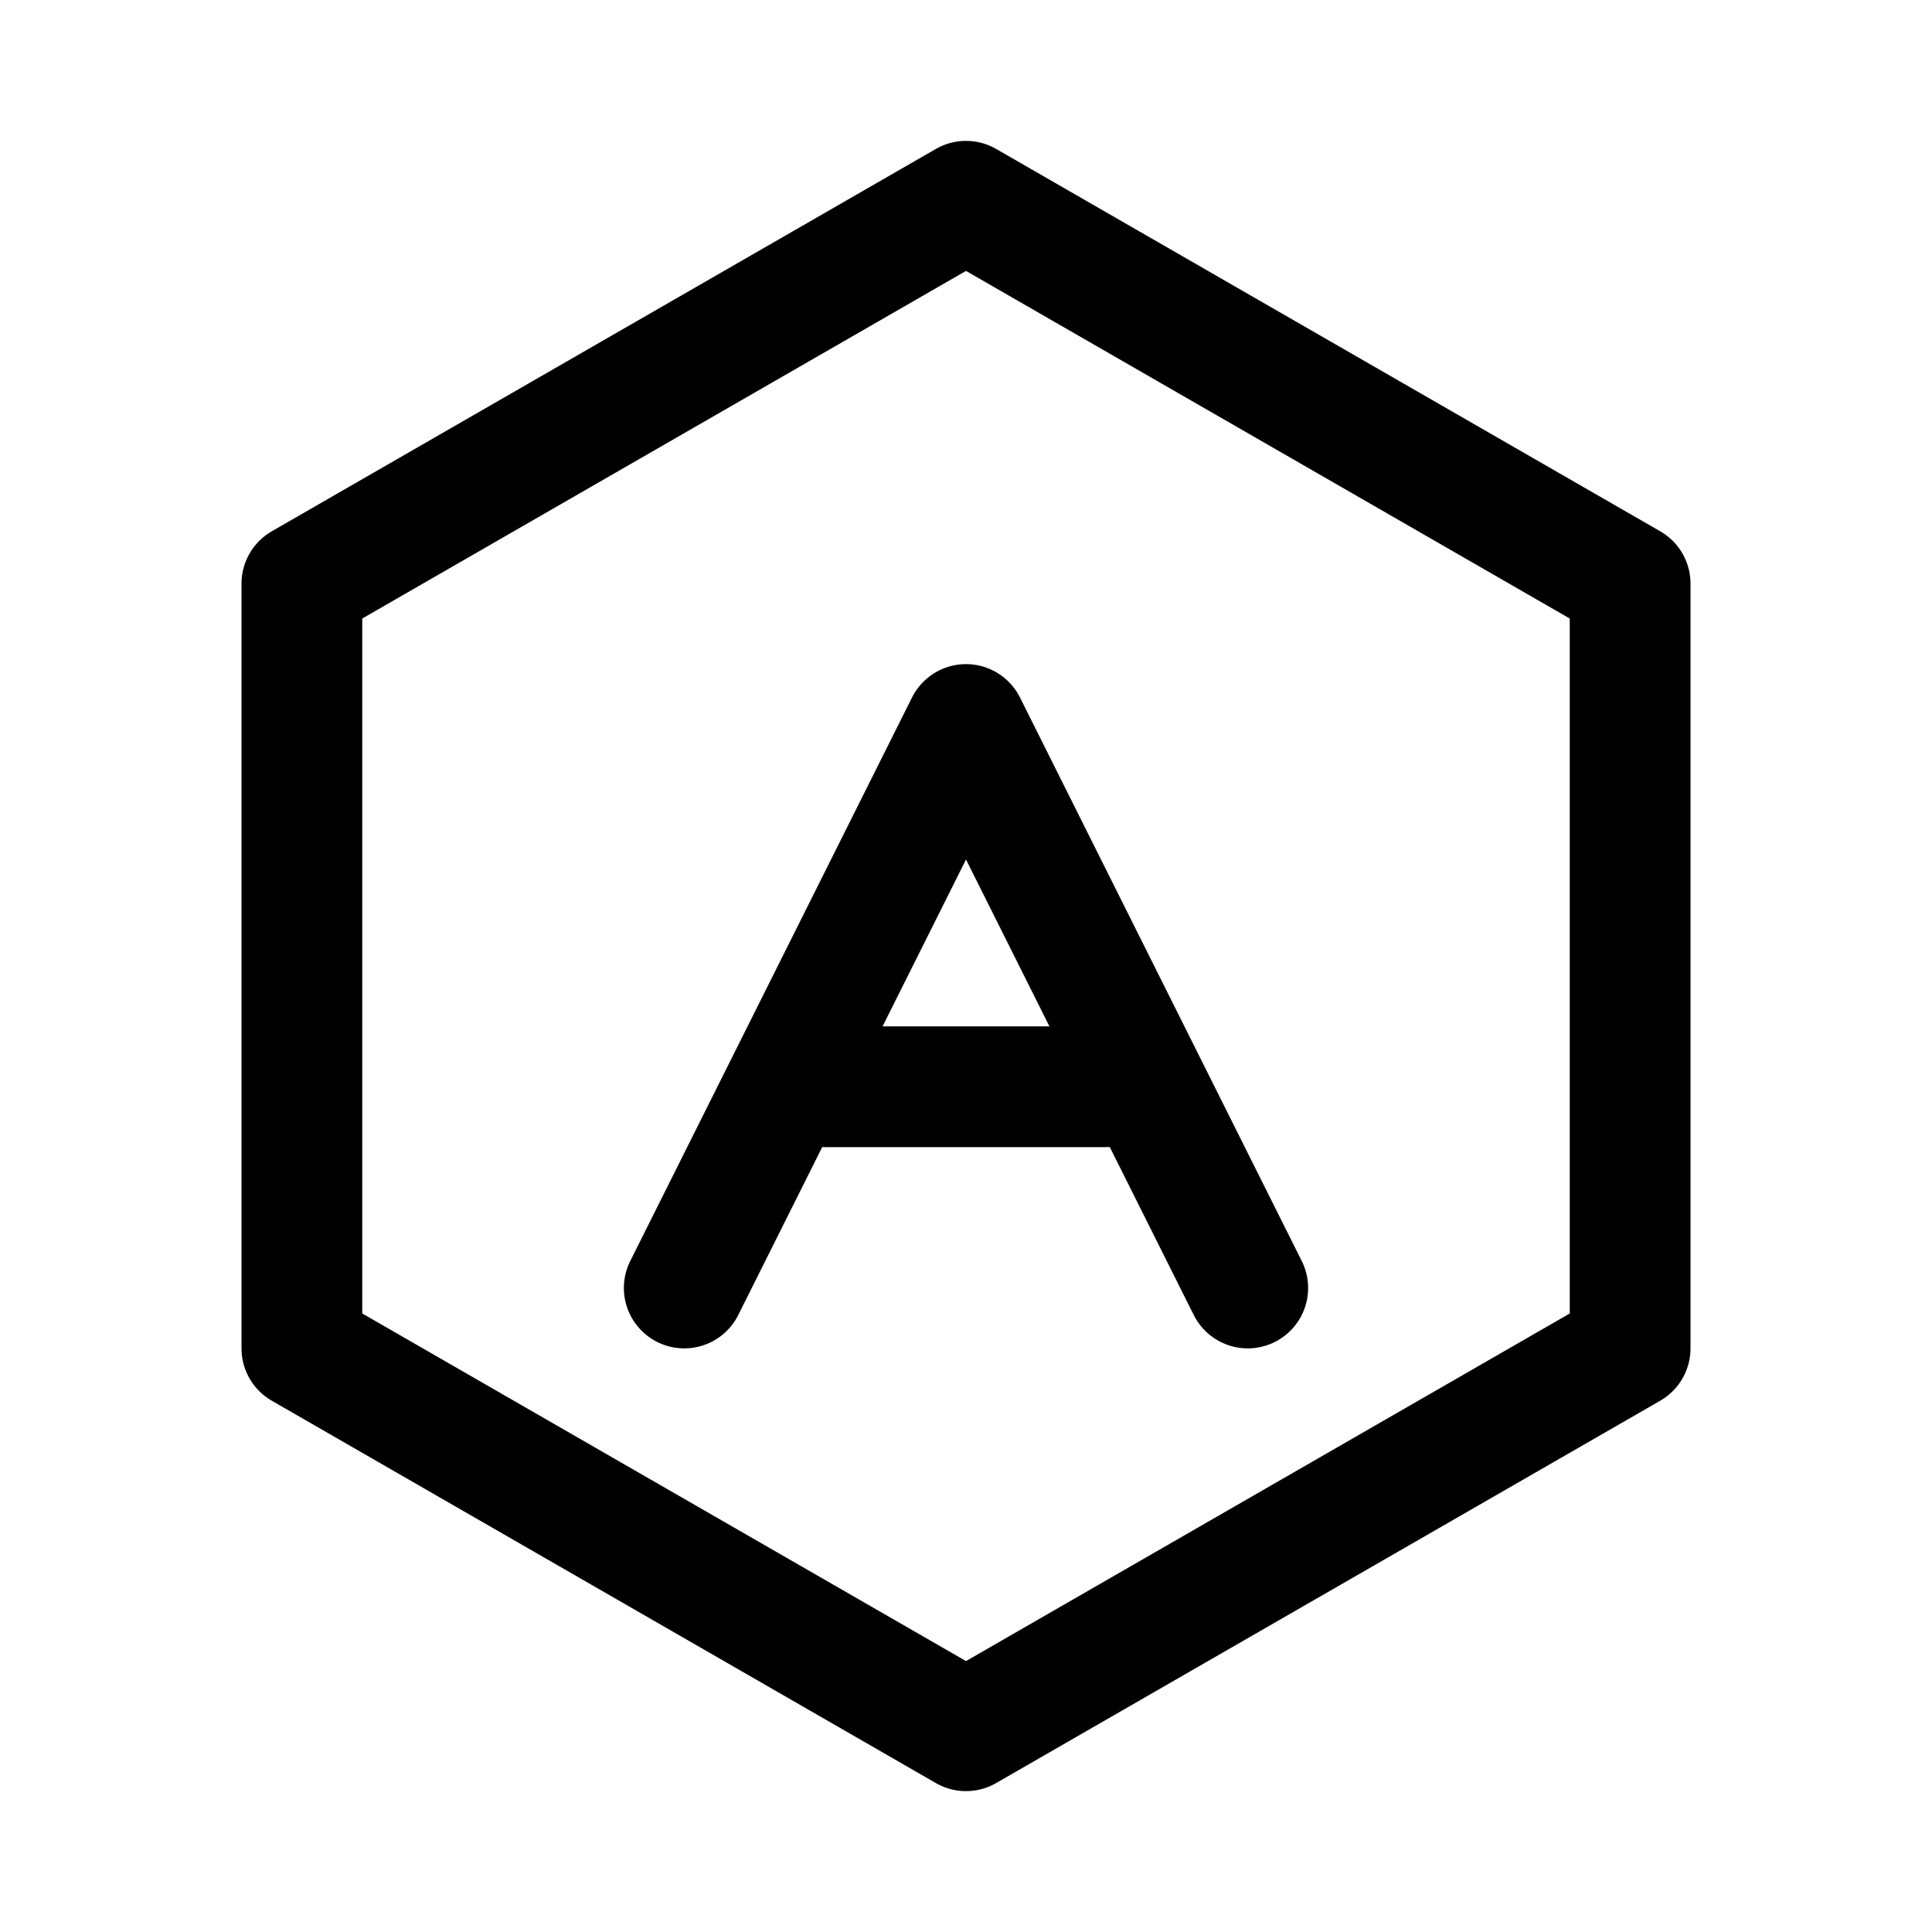
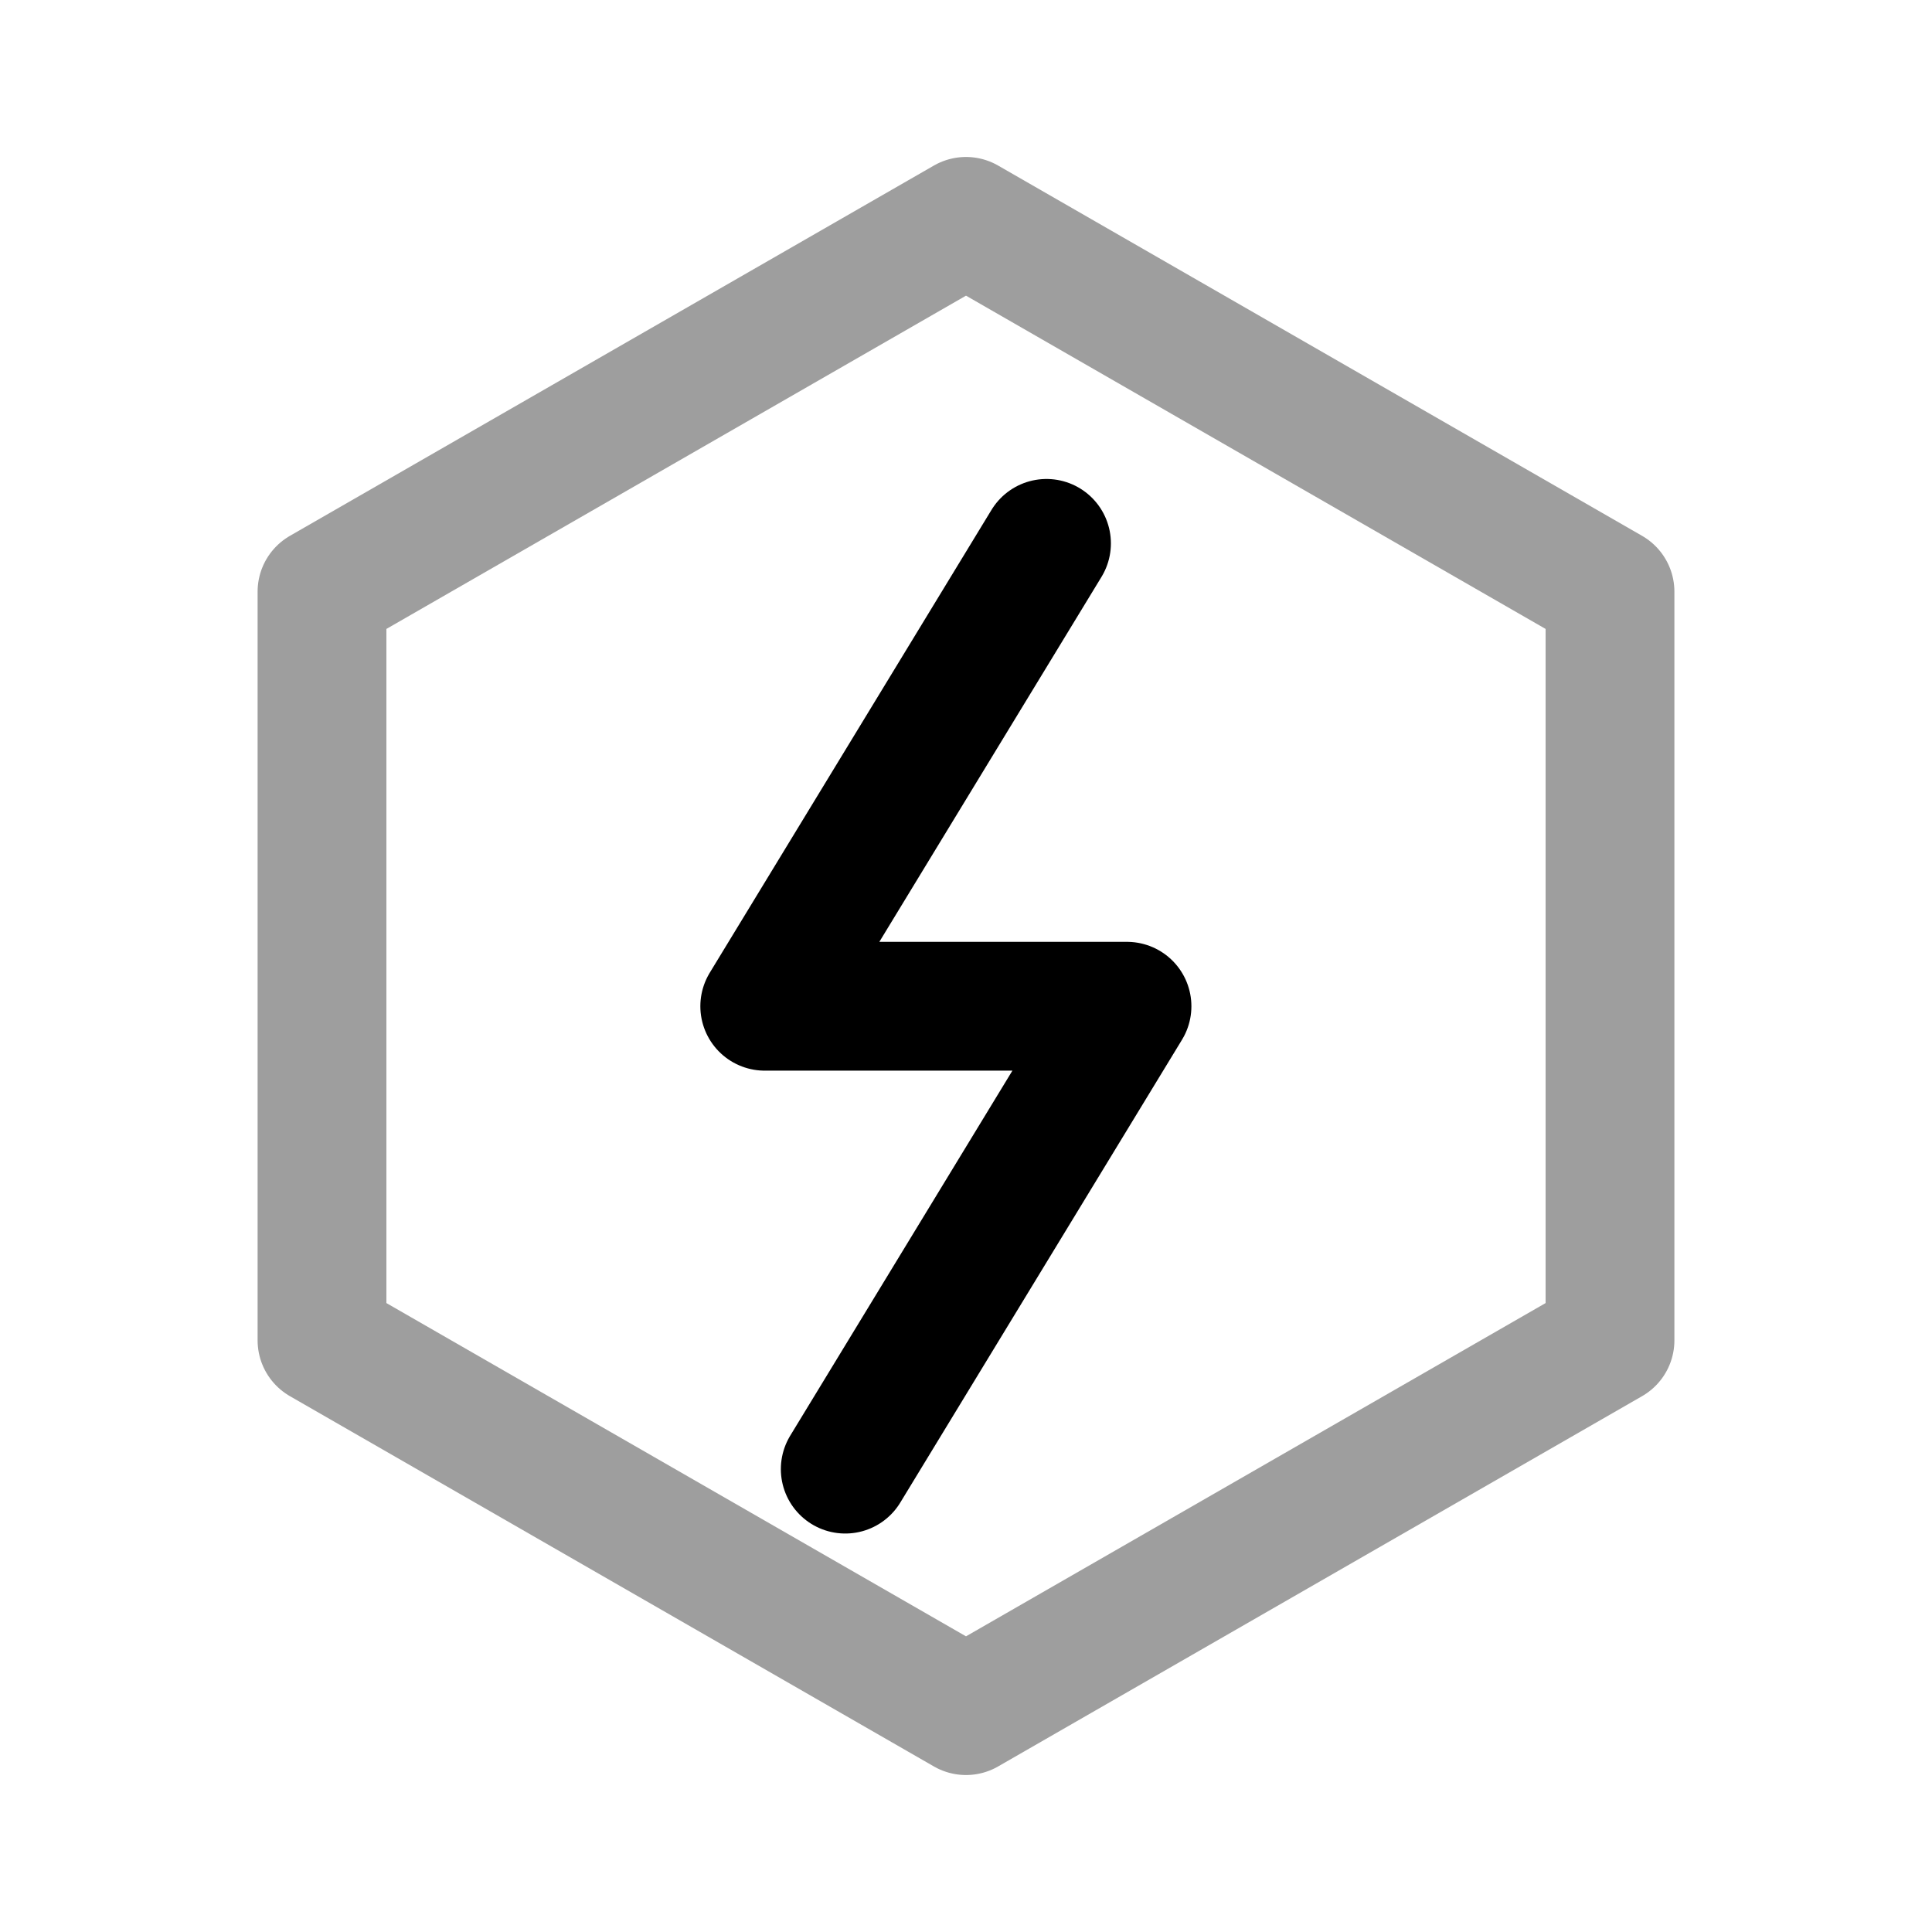
- <svg xmlns="http://www.w3.org/2000/svg" width="24" height="24" viewBox="0 0 24 24" fill="none" stroke="currentColor" stroke-width="1.5" stroke-linecap="round" stroke-linejoin="round">
-   <path d="M12 2.5l8.25 4.75v9.5L12 21.5l-8.25-4.75v-9.5zM8.5 16 12 9l3.5 7M10.25 13.5h3.5" />
+ <svg xmlns="http://www.w3.org/2000/svg" width="24" height="24" viewBox="0 0 24 24" fill="none" stroke="currentColor" stroke-width="1.6" stroke-linecap="round" stroke-linejoin="round">
+   <path d="M12 2.75l8 4.6v9.3l-8 4.6-8-4.6v-9.3z" opacity="0.38" />
+   <path d="M13 6.75 9.5 12.5H14l-3.5 5.75" />
</svg>
